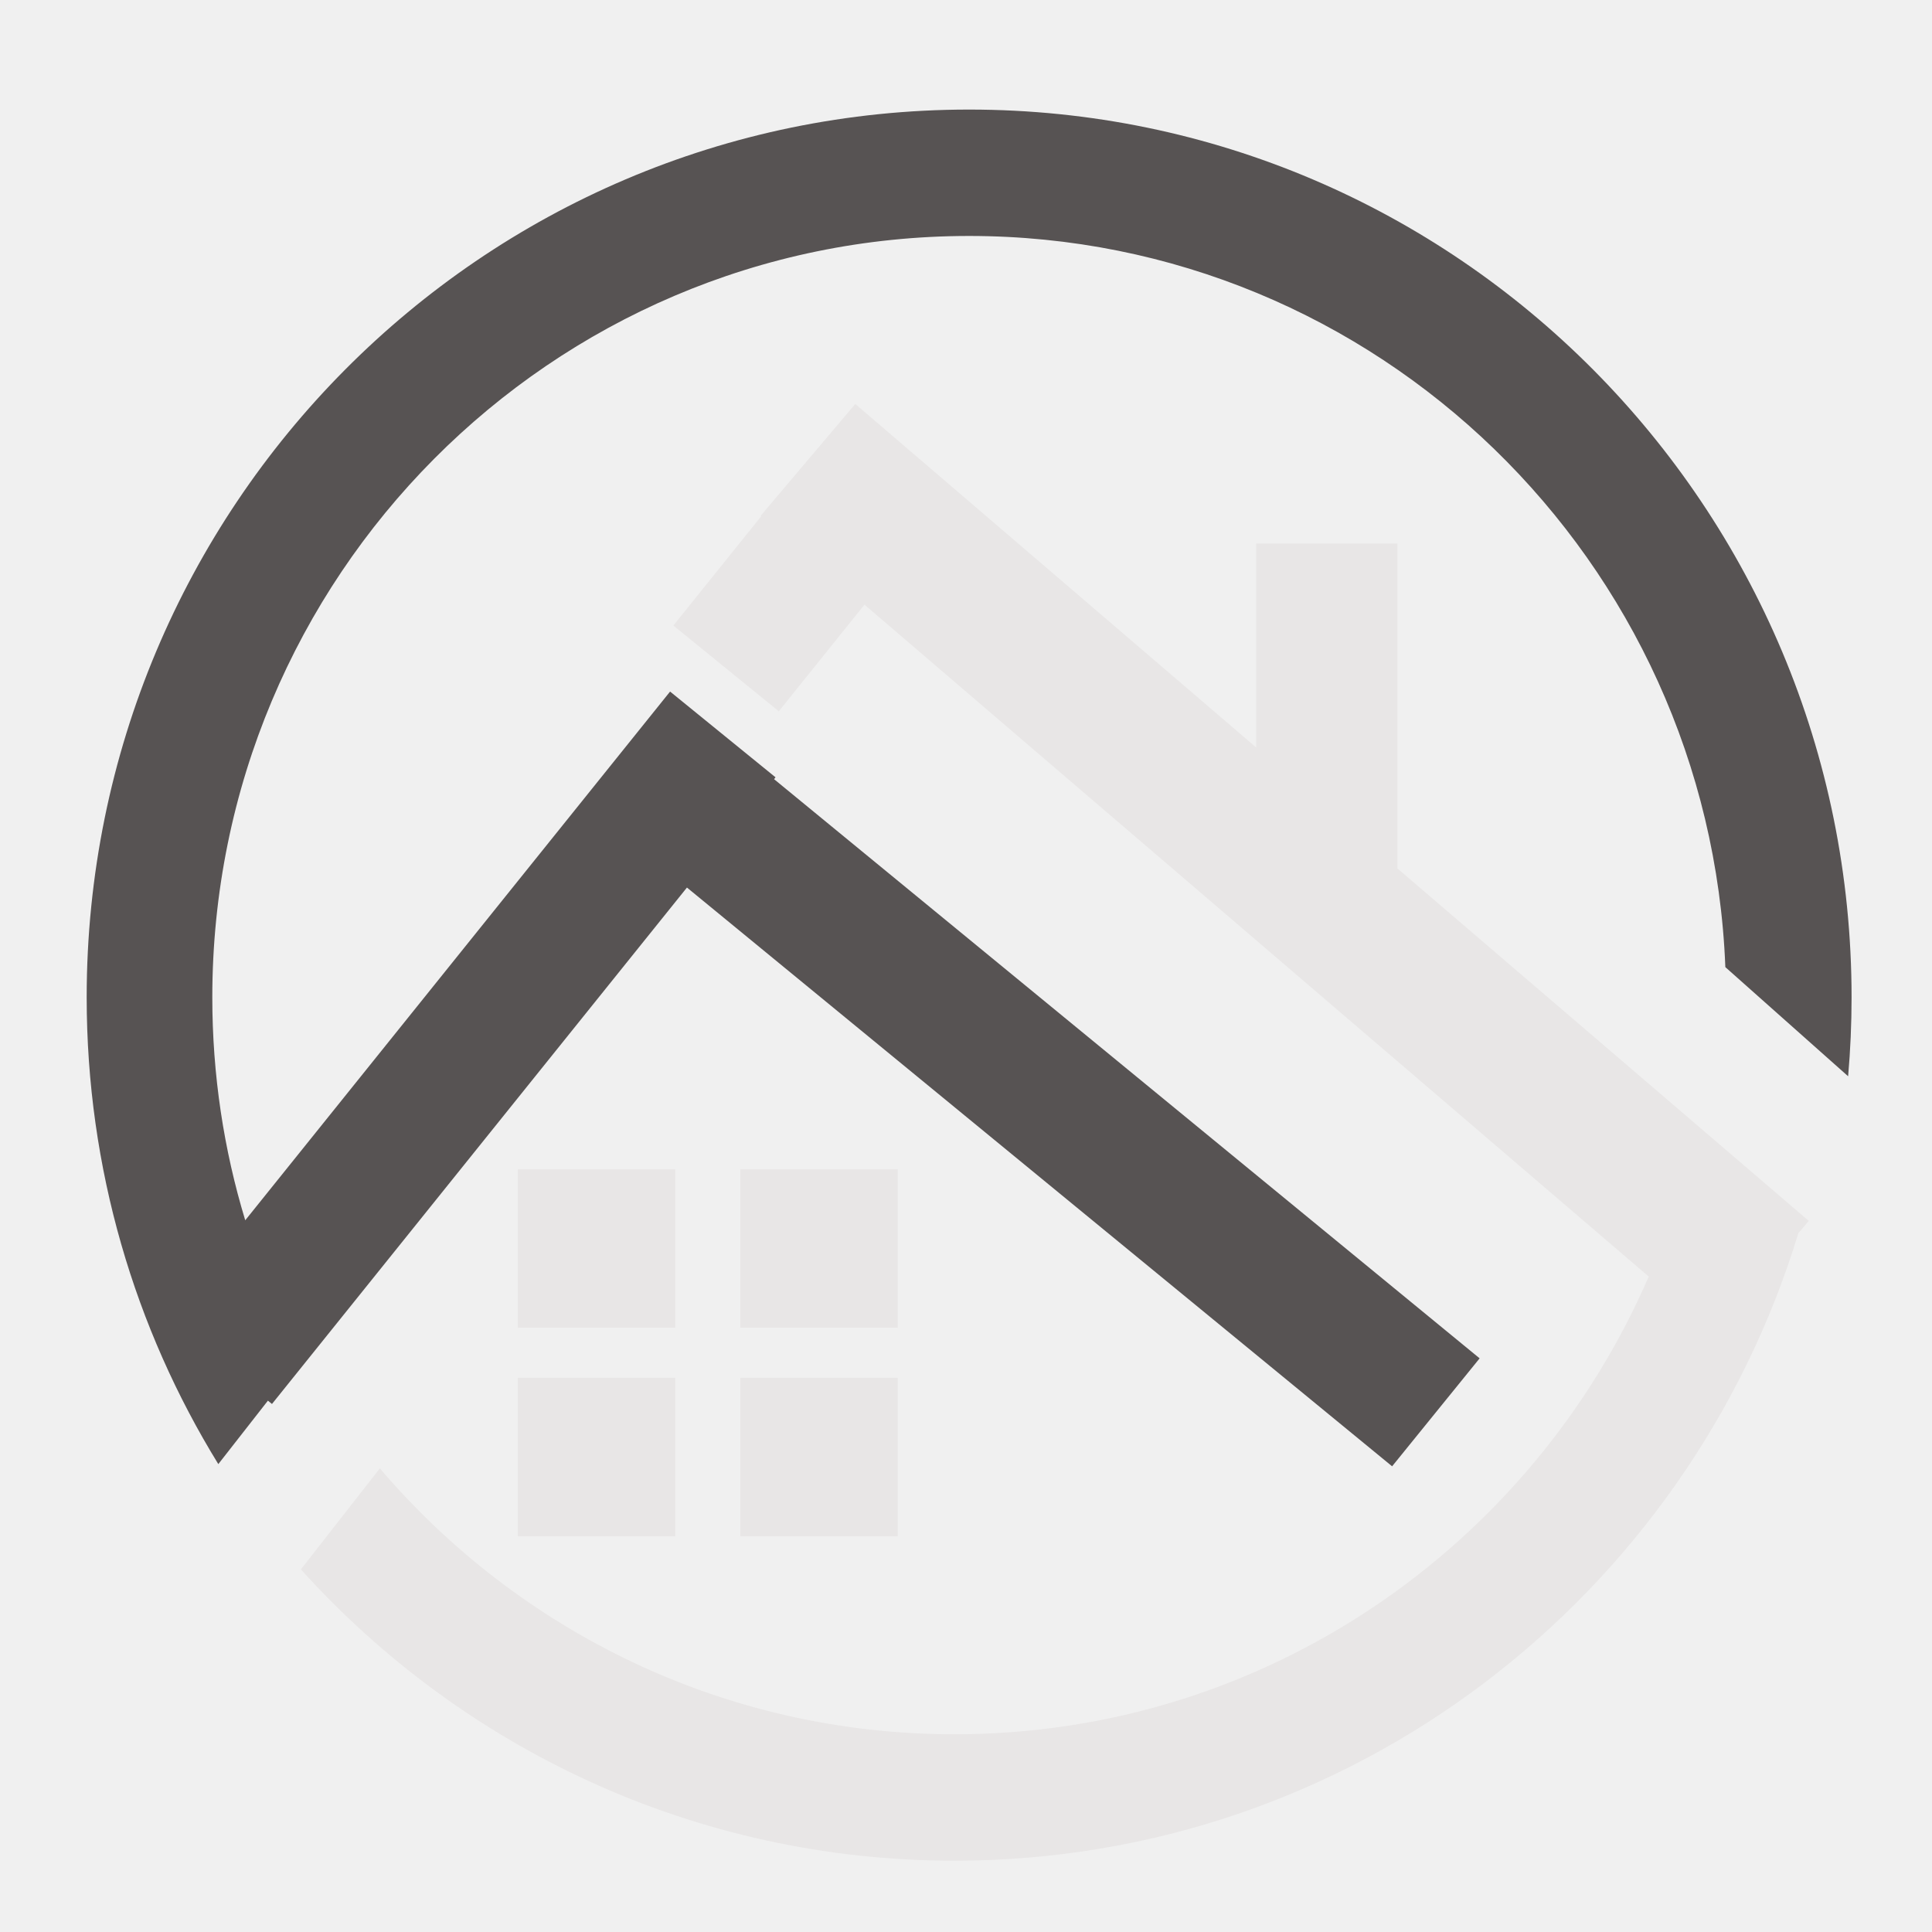
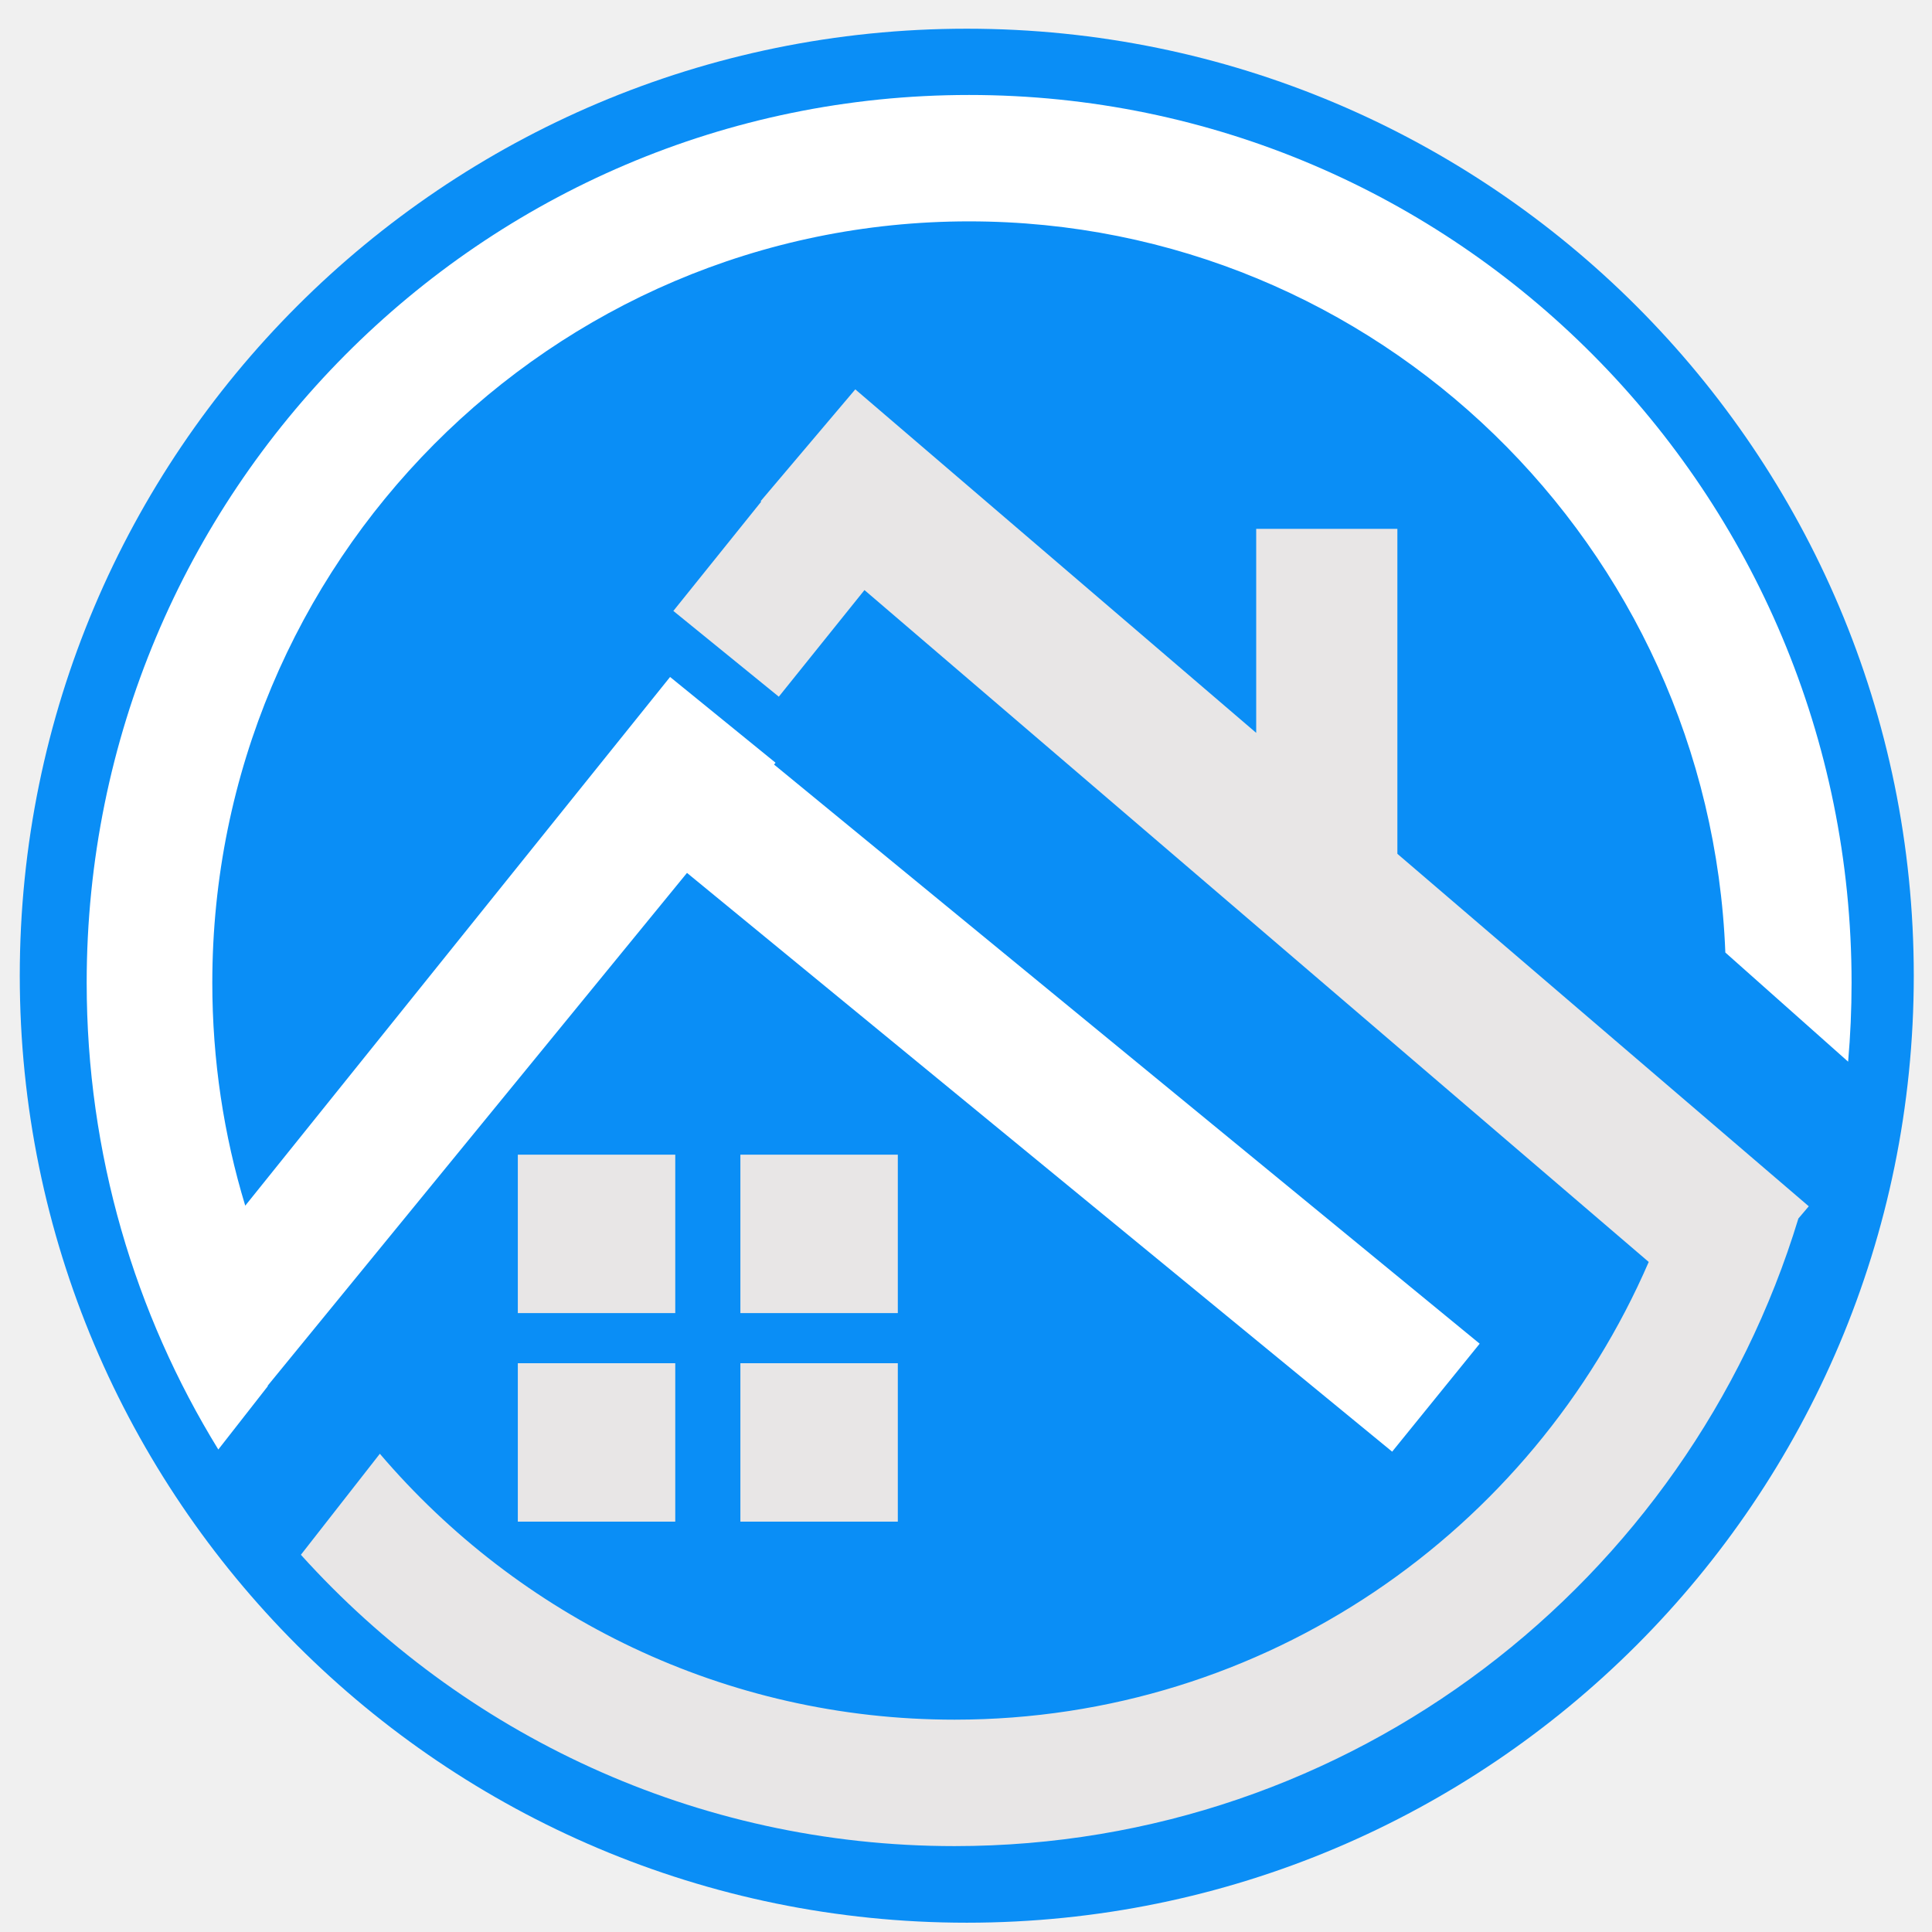
- <svg xmlns="http://www.w3.org/2000/svg" id="epA7TRNwPHZ1" viewBox="0 0 50 50" shape-rendering="geometricPrecision" text-rendering="geometricPrecision">
+ <svg xmlns="http://www.w3.org/2000/svg" id="epkVMlcy9tE1" viewBox="0 0 50 50" shape-rendering="geometricPrecision" text-rendering="geometricPrecision">
+   <ellipse rx="16.595" ry="16.595" transform="matrix(1.476852 0 0 1.476852 25.0201 25.25118)" fill="#0a8ef6" stroke-width="0" />
  <path d="" transform="translate(41.65946-7.293495)" fill="none" stroke="#3f5787" stroke-width="0.5" />
  <path d="" transform="translate(25.21545 0.523142)" fill="none" stroke="#3f5787" stroke-width="0.5" />
  <path d="" transform="translate(25.21545 0.523142)" fill="none" stroke="#3f5787" stroke-width="0.5" />
  <path d="" transform="translate(25.21545 0.523142)" fill="none" stroke="#3f5787" stroke-width="0.5" />
-   <g transform="matrix(1.205469 0 0 1.212815 14.26397-20.11786)">
+   <g transform="matrix(1.205469 0 0 1.212815 14.26397-20.49569)">
    <path d="M38.362,50.285l1.695-2.155c2.98,3.473,7.401,5.674,12.337,5.674c6.67,0,12.401-4.019,14.904-9.767L50.461,29.7l-1.839,2.275-2.264-1.83l1.886-2.332-.012-.01l2.032-2.386l8.607,7.33v-4.353h3.031v6.934l8.832,7.521-.223.261c-2.373,7.754-9.587,13.392-18.118,13.392h-0c-5.563,0-10.566-2.398-14.031-6.216Zm9.435-.707v-3.38h3.38v3.38h-3.38Zm0-4.45v-3.38h3.38v3.38h-3.38ZM43.019,49.578v-3.38h3.38v3.38h-3.38Zm0-4.45v-3.38h3.38v3.38h-3.38Z" transform="translate(-43.73468-.209256)" fill="#e8e6e6" stroke-width="0" />
-     <path d="M33.449,37.556c0,3.654,1.034,7.066,2.826,9.96l1.065-1.354.087.071l8.909-11.02l15.139,12.35l1.879-2.304L48.206,32.9l.032-.039-2.264-1.83-9.121,11.282c-.46-1.504-.707-3.102-.707-4.756c0-8.973,7.274-16.248,16.248-16.248c8.757,0,15.896,6.928,16.235,15.602l2.636,2.329c.049-.555.074-1.116.074-1.683c0-10.463-8.482-18.945-18.945-18.945s-18.945,8.482-18.945,18.945l0.0 0Z" transform="translate(-43.4208 0.313885)" fill="#575353" stroke-width="0" />
+     <path d="M33.449,37.556c0,3.654,1.034,7.066,2.826,9.96l1.065-1.354-.008-.004L46.337,35.212l15.139,12.35l1.879-2.304L48.206,32.9l.032-.039-2.264-1.83-9.121,11.282c-.46-1.504-.707-3.102-.707-4.756c0-8.973,7.274-16.248,16.248-16.248c8.757,0,15.896,6.928,16.235,15.602l2.636,2.329c.049-.555.074-1.116.074-1.683c0-10.463-8.482-18.945-18.945-18.945s-18.945,8.482-18.945,18.945l0.0 0Z" transform="translate(-43.4208 0.313885)" fill="#fff" stroke-width="0" />
  </g>
  <path d="" transform="translate(10.31475-18.81228)" fill="none" stroke="#3f5787" stroke-width="0.5" />
  <path d="" transform="translate(26.36636 10.56747)" fill="none" stroke="#3f5787" stroke-width="0.5" />
  <path d="" transform="translate(10.31475-18.81228)" fill="none" stroke="#3f5787" stroke-width="0.5" />
</svg>
